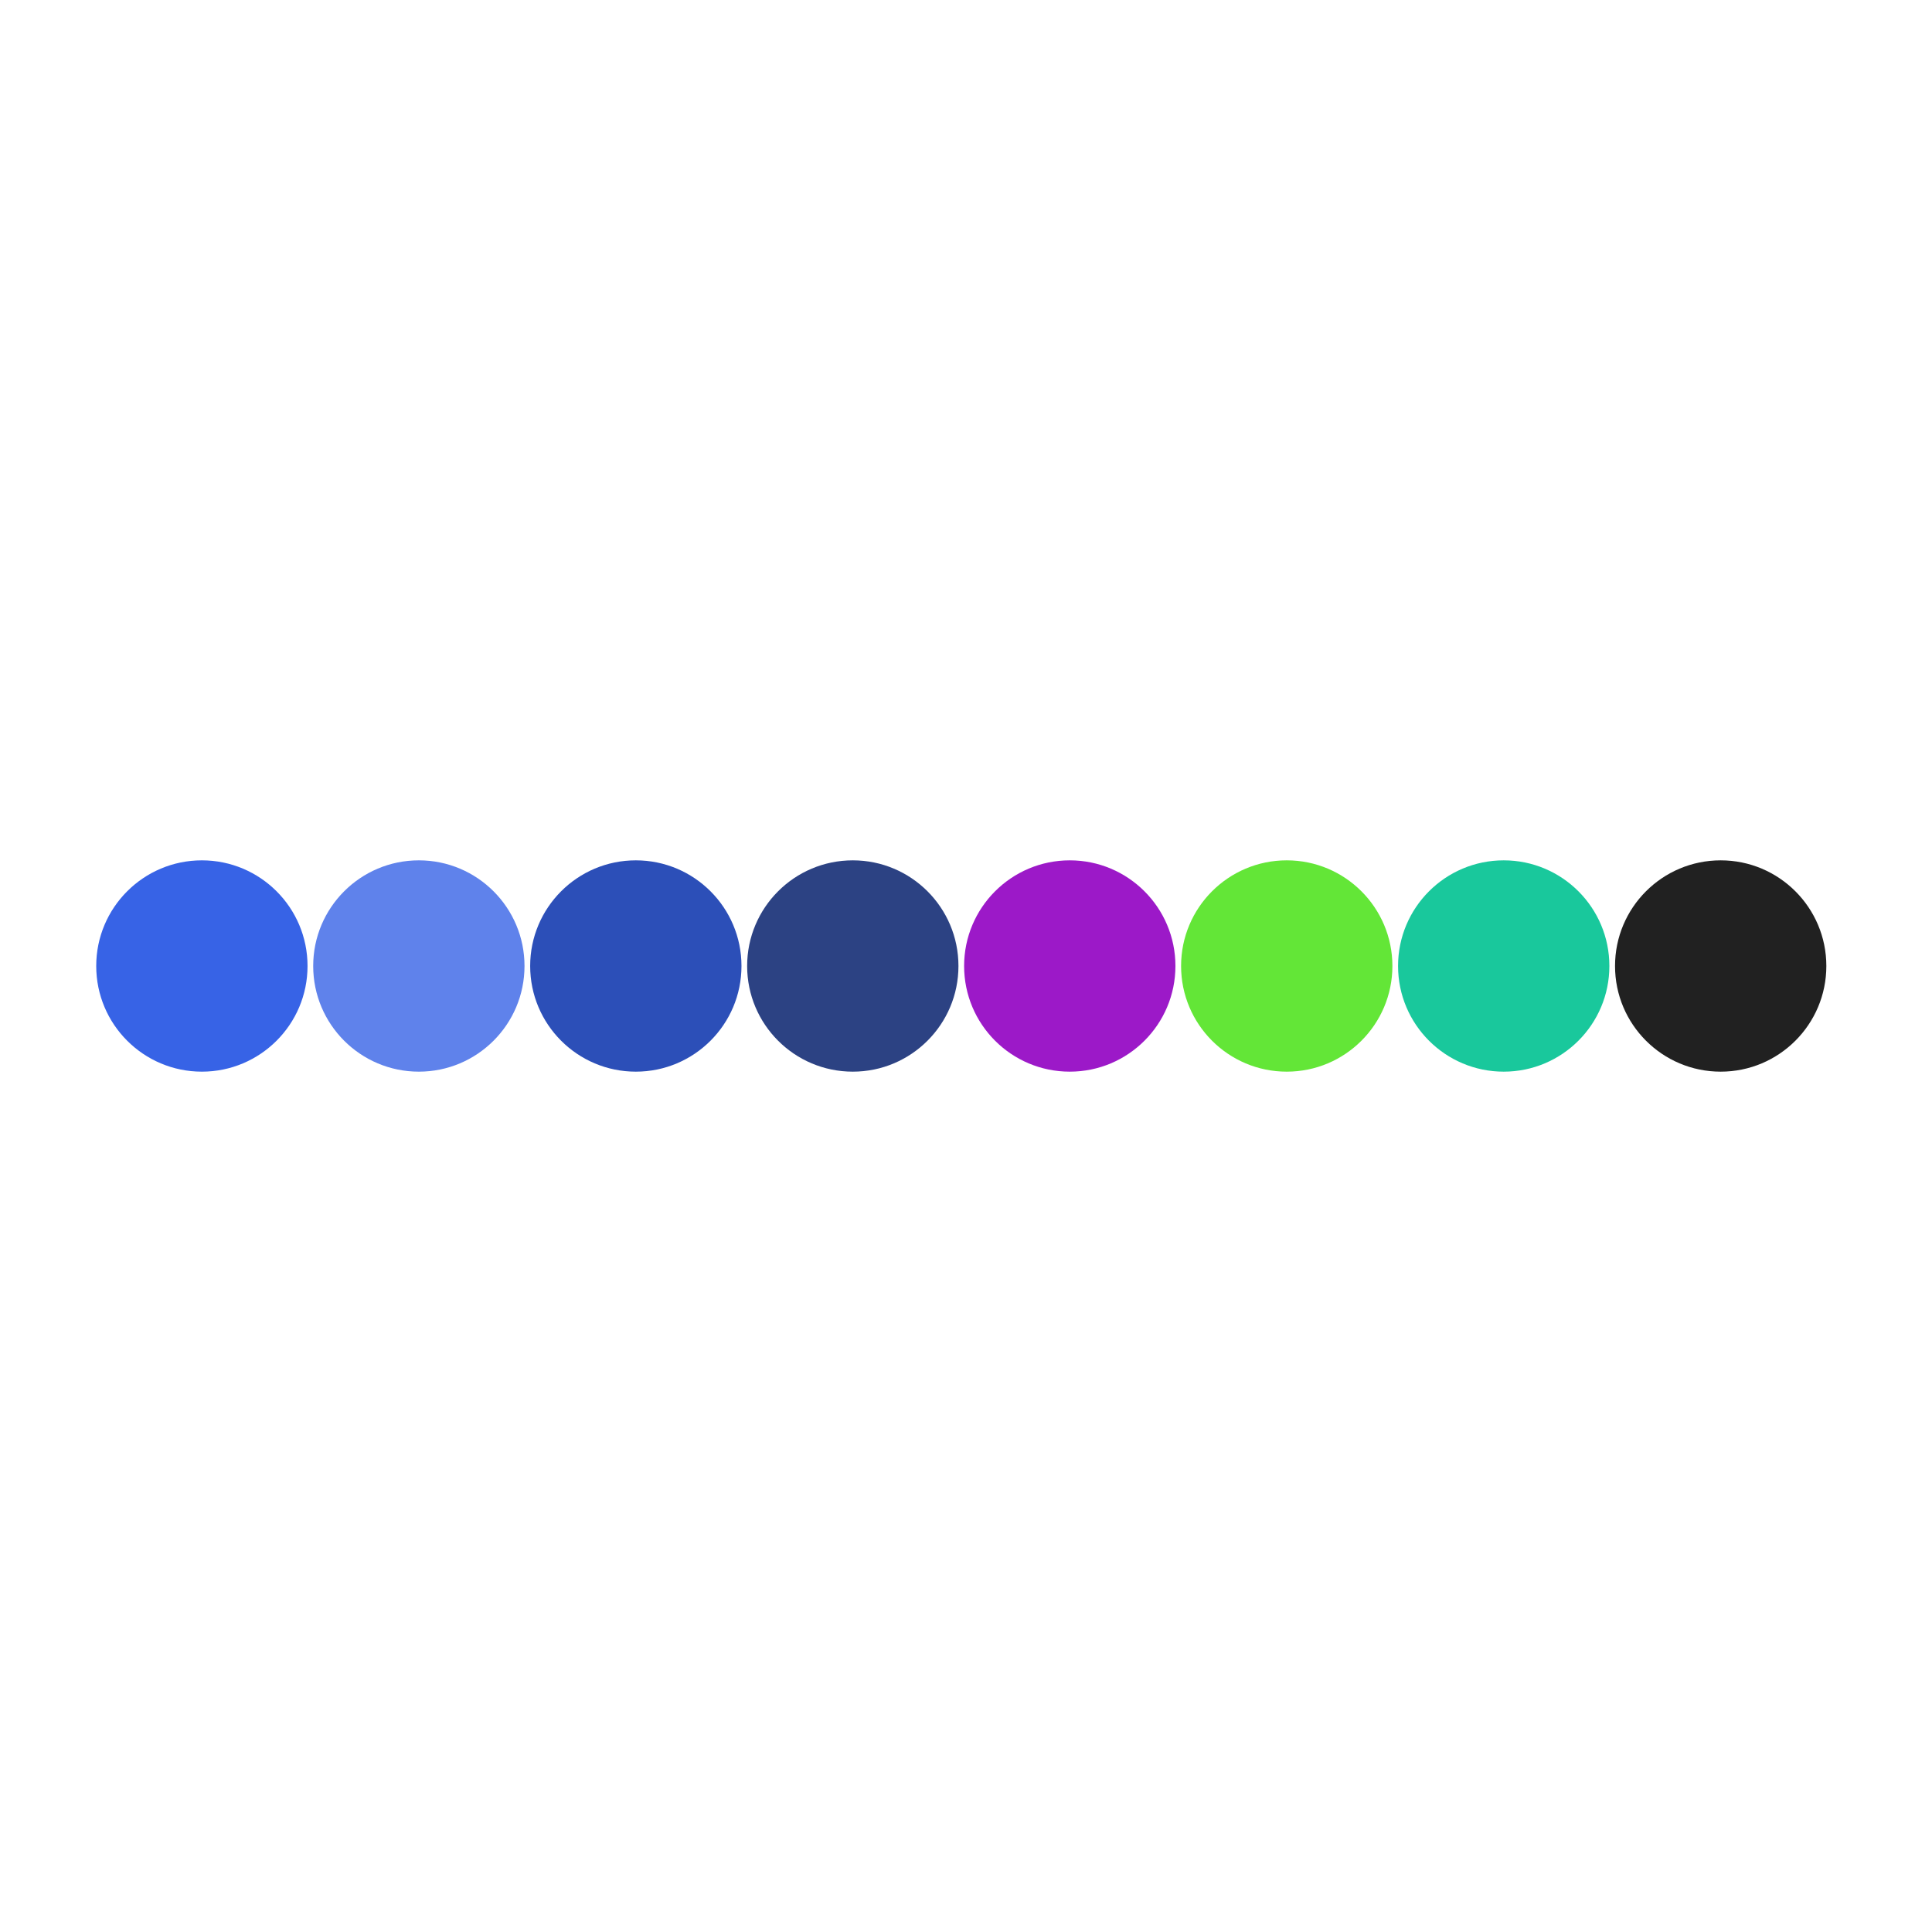
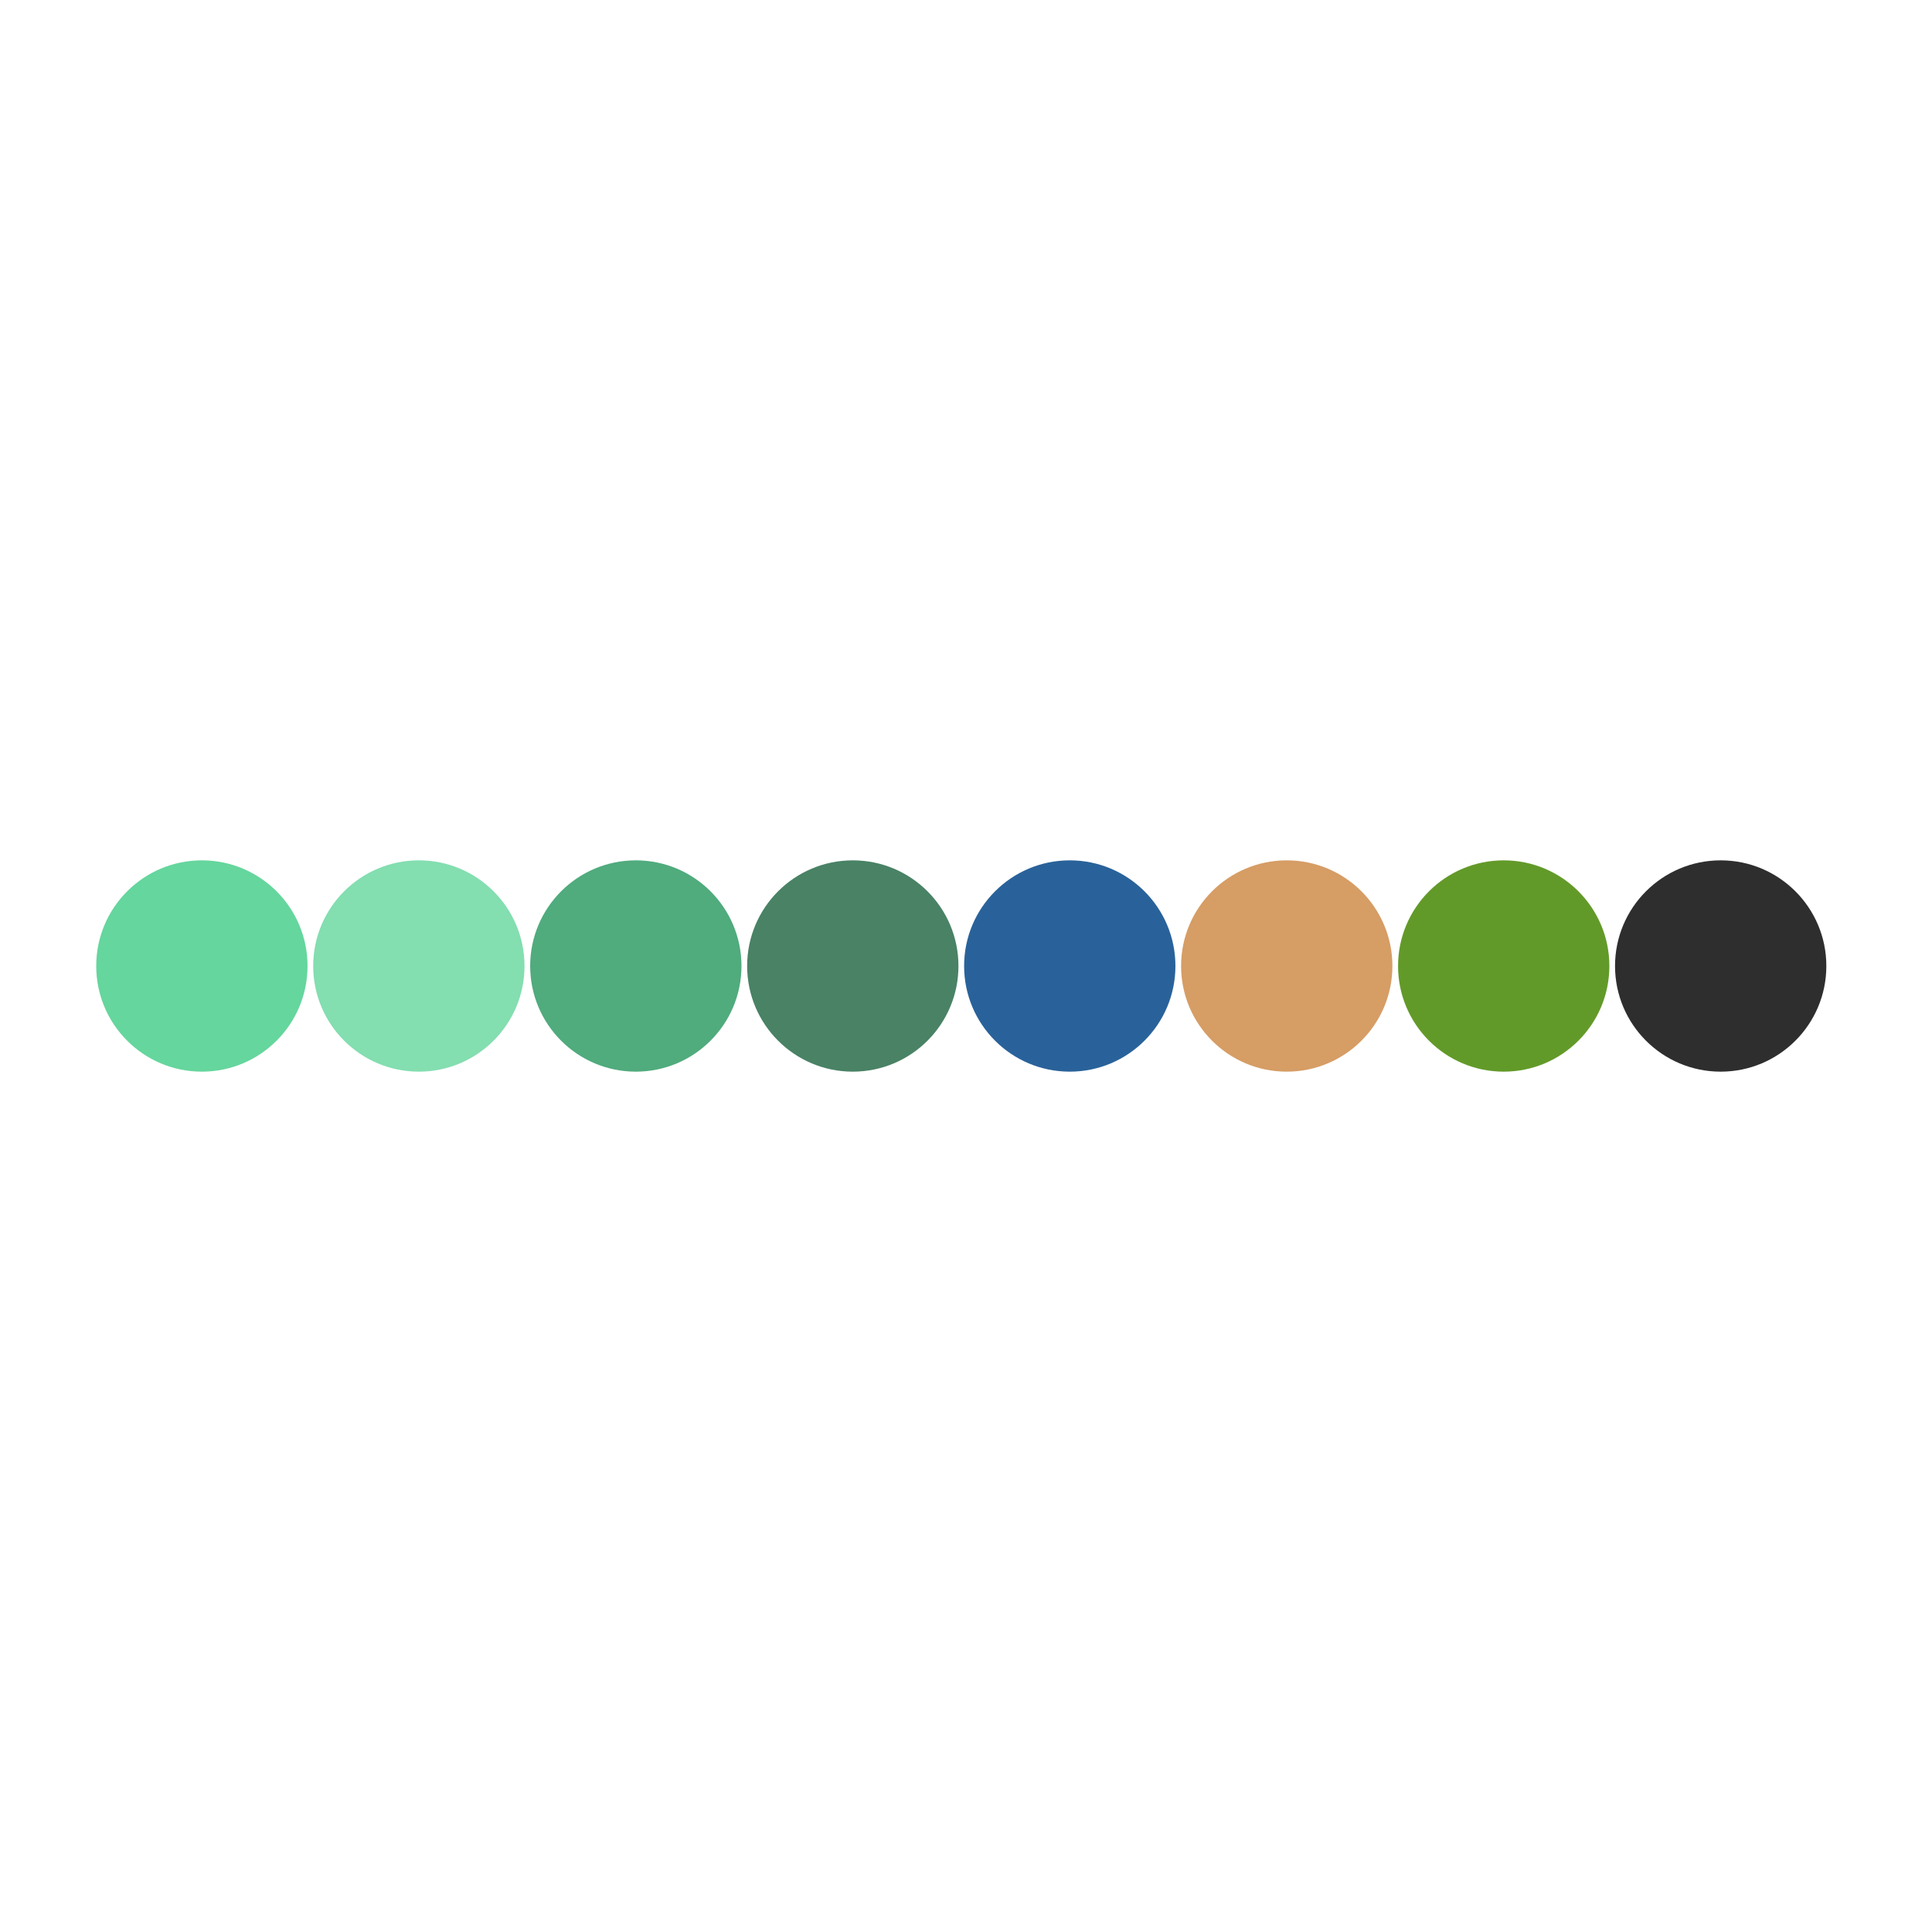
<svg xmlns="http://www.w3.org/2000/svg" width="1024" height="1024" viewBox="0 0 1024 1024">
  <rect x="0" y="0" width="1024" height="1024" fill="#FFFFFF" />
-   <circle cy="512" cx="107" r="56" fill="#3763E6" />
-   <circle cy="512" cx="222" r="56" fill="#5F82EB" />
-   <circle cy="512" cx="337" r="56" fill="#2C4FB8" />
-   <circle cy="512" cx="452" r="56" fill="#2C4283" />
-   <circle cy="512" cx="567" r="56" fill="#9C19C8" />
-   <circle cy="512" cx="682" r="56" fill="#63E637" />
-   <circle cy="512" cx="797" r="56" fill="#19C89C" />
-   <circle cy="512" cx="912" r="56" fill="#212121" />
+   <circle cy="512" cx="107" r="56" fill="#65D69D" />
+   <circle cy="512" cx="222" r="56" fill="#83DEB0" />
+   <circle cy="512" cx="337" r="56" fill="#50AB7D" />
+   <circle cy="512" cx="452" r="56" fill="#498265" />
+   <circle cy="512" cx="567" r="56" fill="#29629A" />
+   <circle cy="512" cx="682" r="56" fill="#D69D65" />
+   <circle cy="512" cx="797" r="56" fill="#629A29" />
+   <circle cy="512" cx="912" r="56" fill="#2E2E2E" />
</svg>
